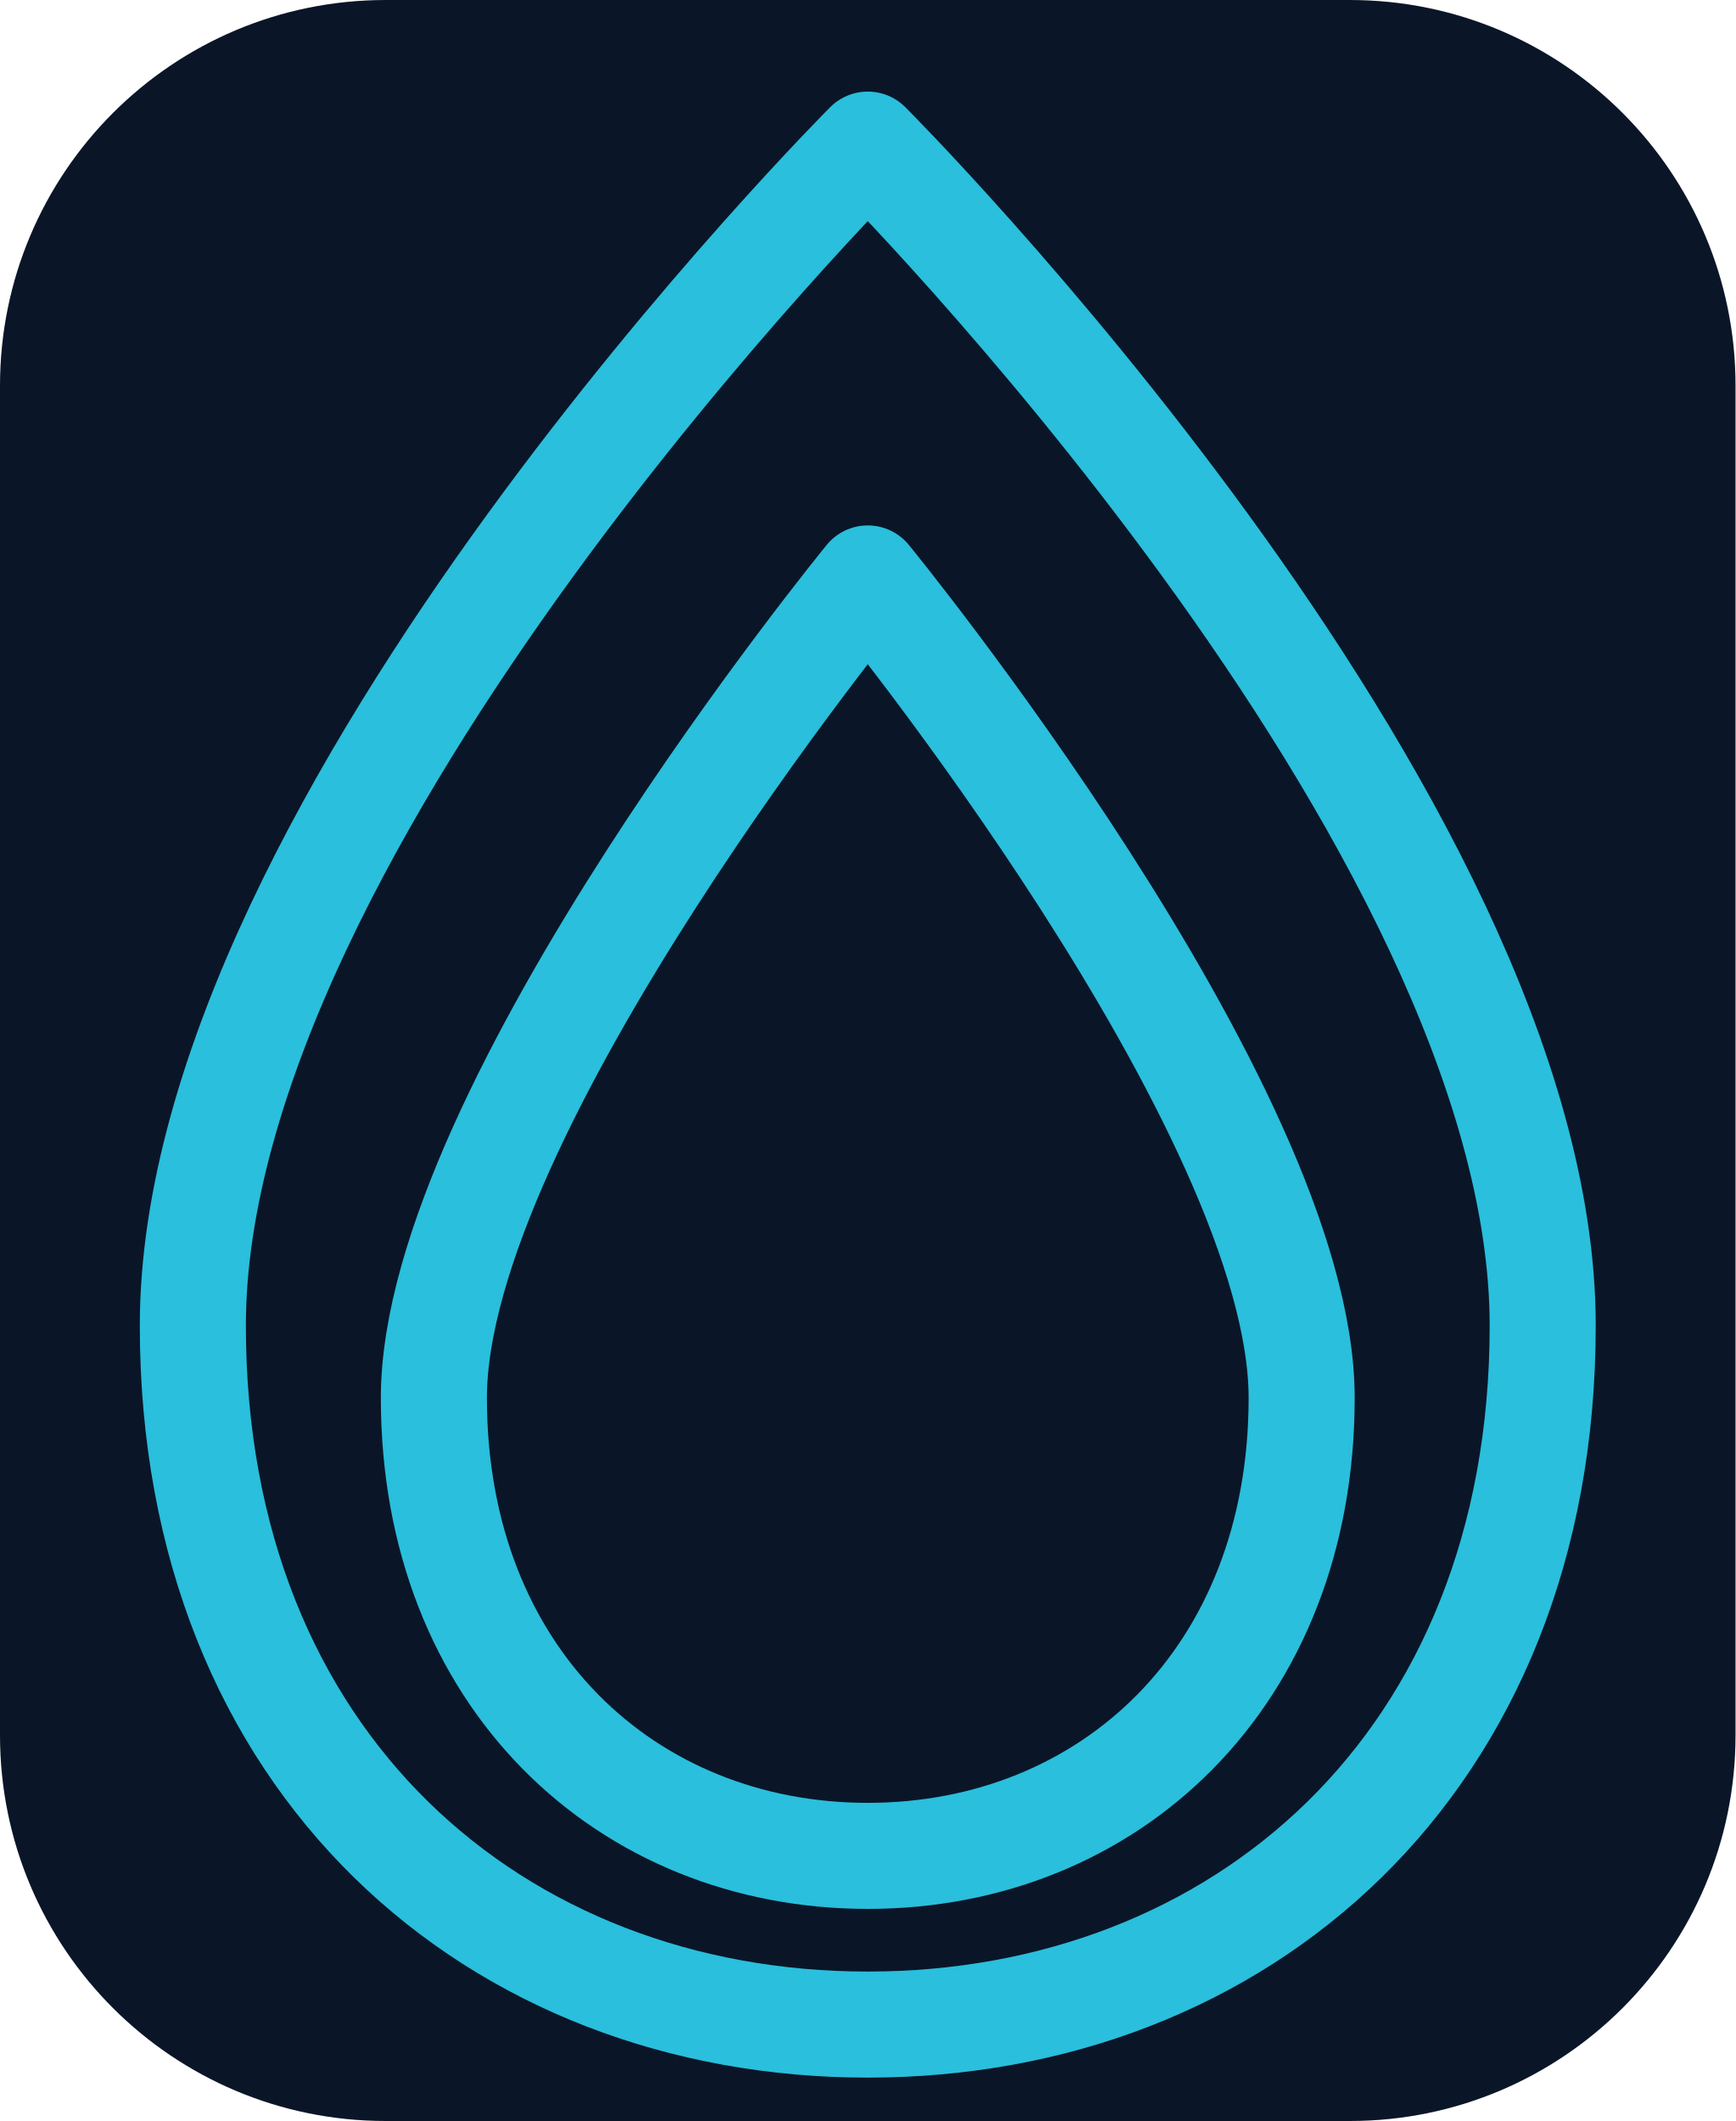
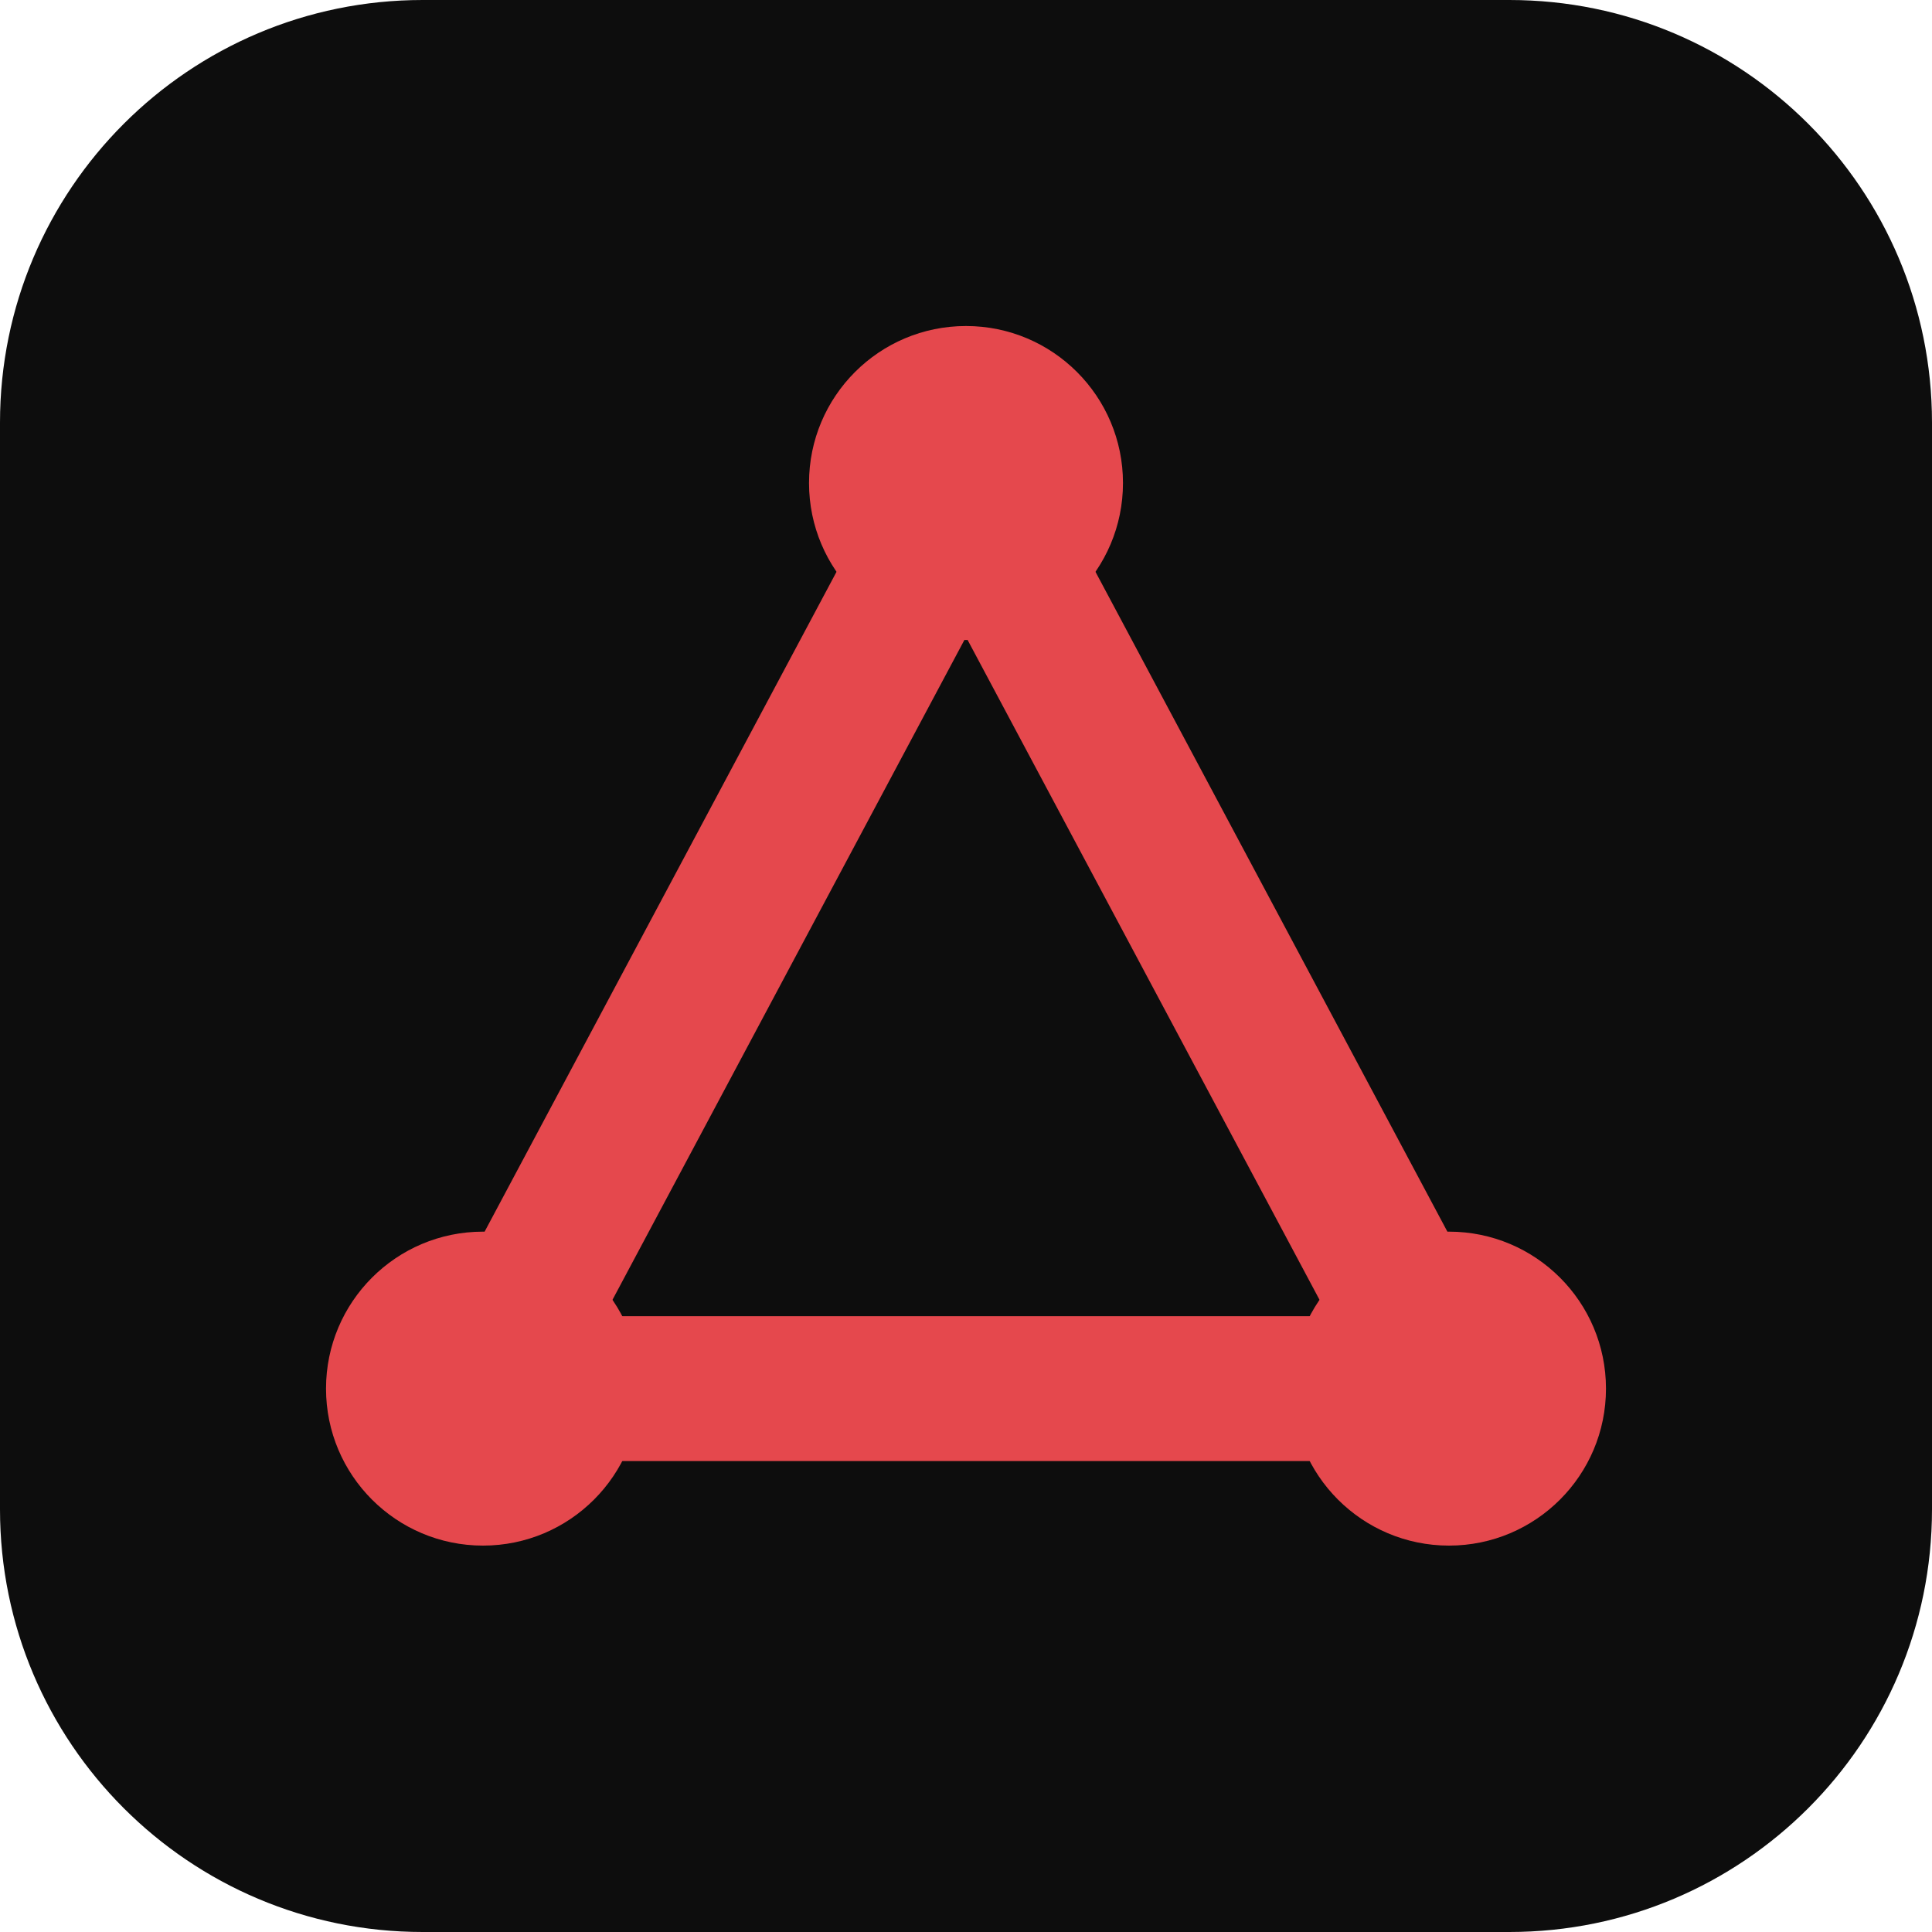
- <svg xmlns="http://www.w3.org/2000/svg" viewBox="0 0 36 44" fill="none">
-   <rect width="36" height="44" rx="8" fill="#0a1628" />
-   <path d="M18 3 C18 3 32 17 32 27.5 C32 36.6 25.7 42 18 42 C10.3 42 4 36.6 4 27.5 C4 17 18 3 18 3Z" stroke="#2abfdc" stroke-width="2.2" stroke-linecap="round" stroke-linejoin="round" />
-   <path d="M18 12 C18 12 27 23 27 29 C27 34.8 23 38.5 18 38.5 C13 38.5 9 34.8 9 29 C9 23 18 12 18 12Z" stroke="#2abfdc" stroke-width="2.2" stroke-linecap="round" stroke-linejoin="round" />
+ <svg xmlns="http://www.w3.org/2000/svg" viewBox="0 0 32 32">
+   <rect width="32" height="32" rx="7" fill="#0d0d0d" />
+   <path d="M16 8 L24 23 L8 23 Z" fill="none" stroke="#e5484d" stroke-width="2.4" stroke-linecap="round" stroke-linejoin="round" />
+   <g fill="#e5484d">
+     <circle cx="16" cy="8" r="2.6" />
+     <circle cx="8" cy="23" r="2.6" />
+     <circle cx="24" cy="23" r="2.6" />
+   </g>
</svg>
